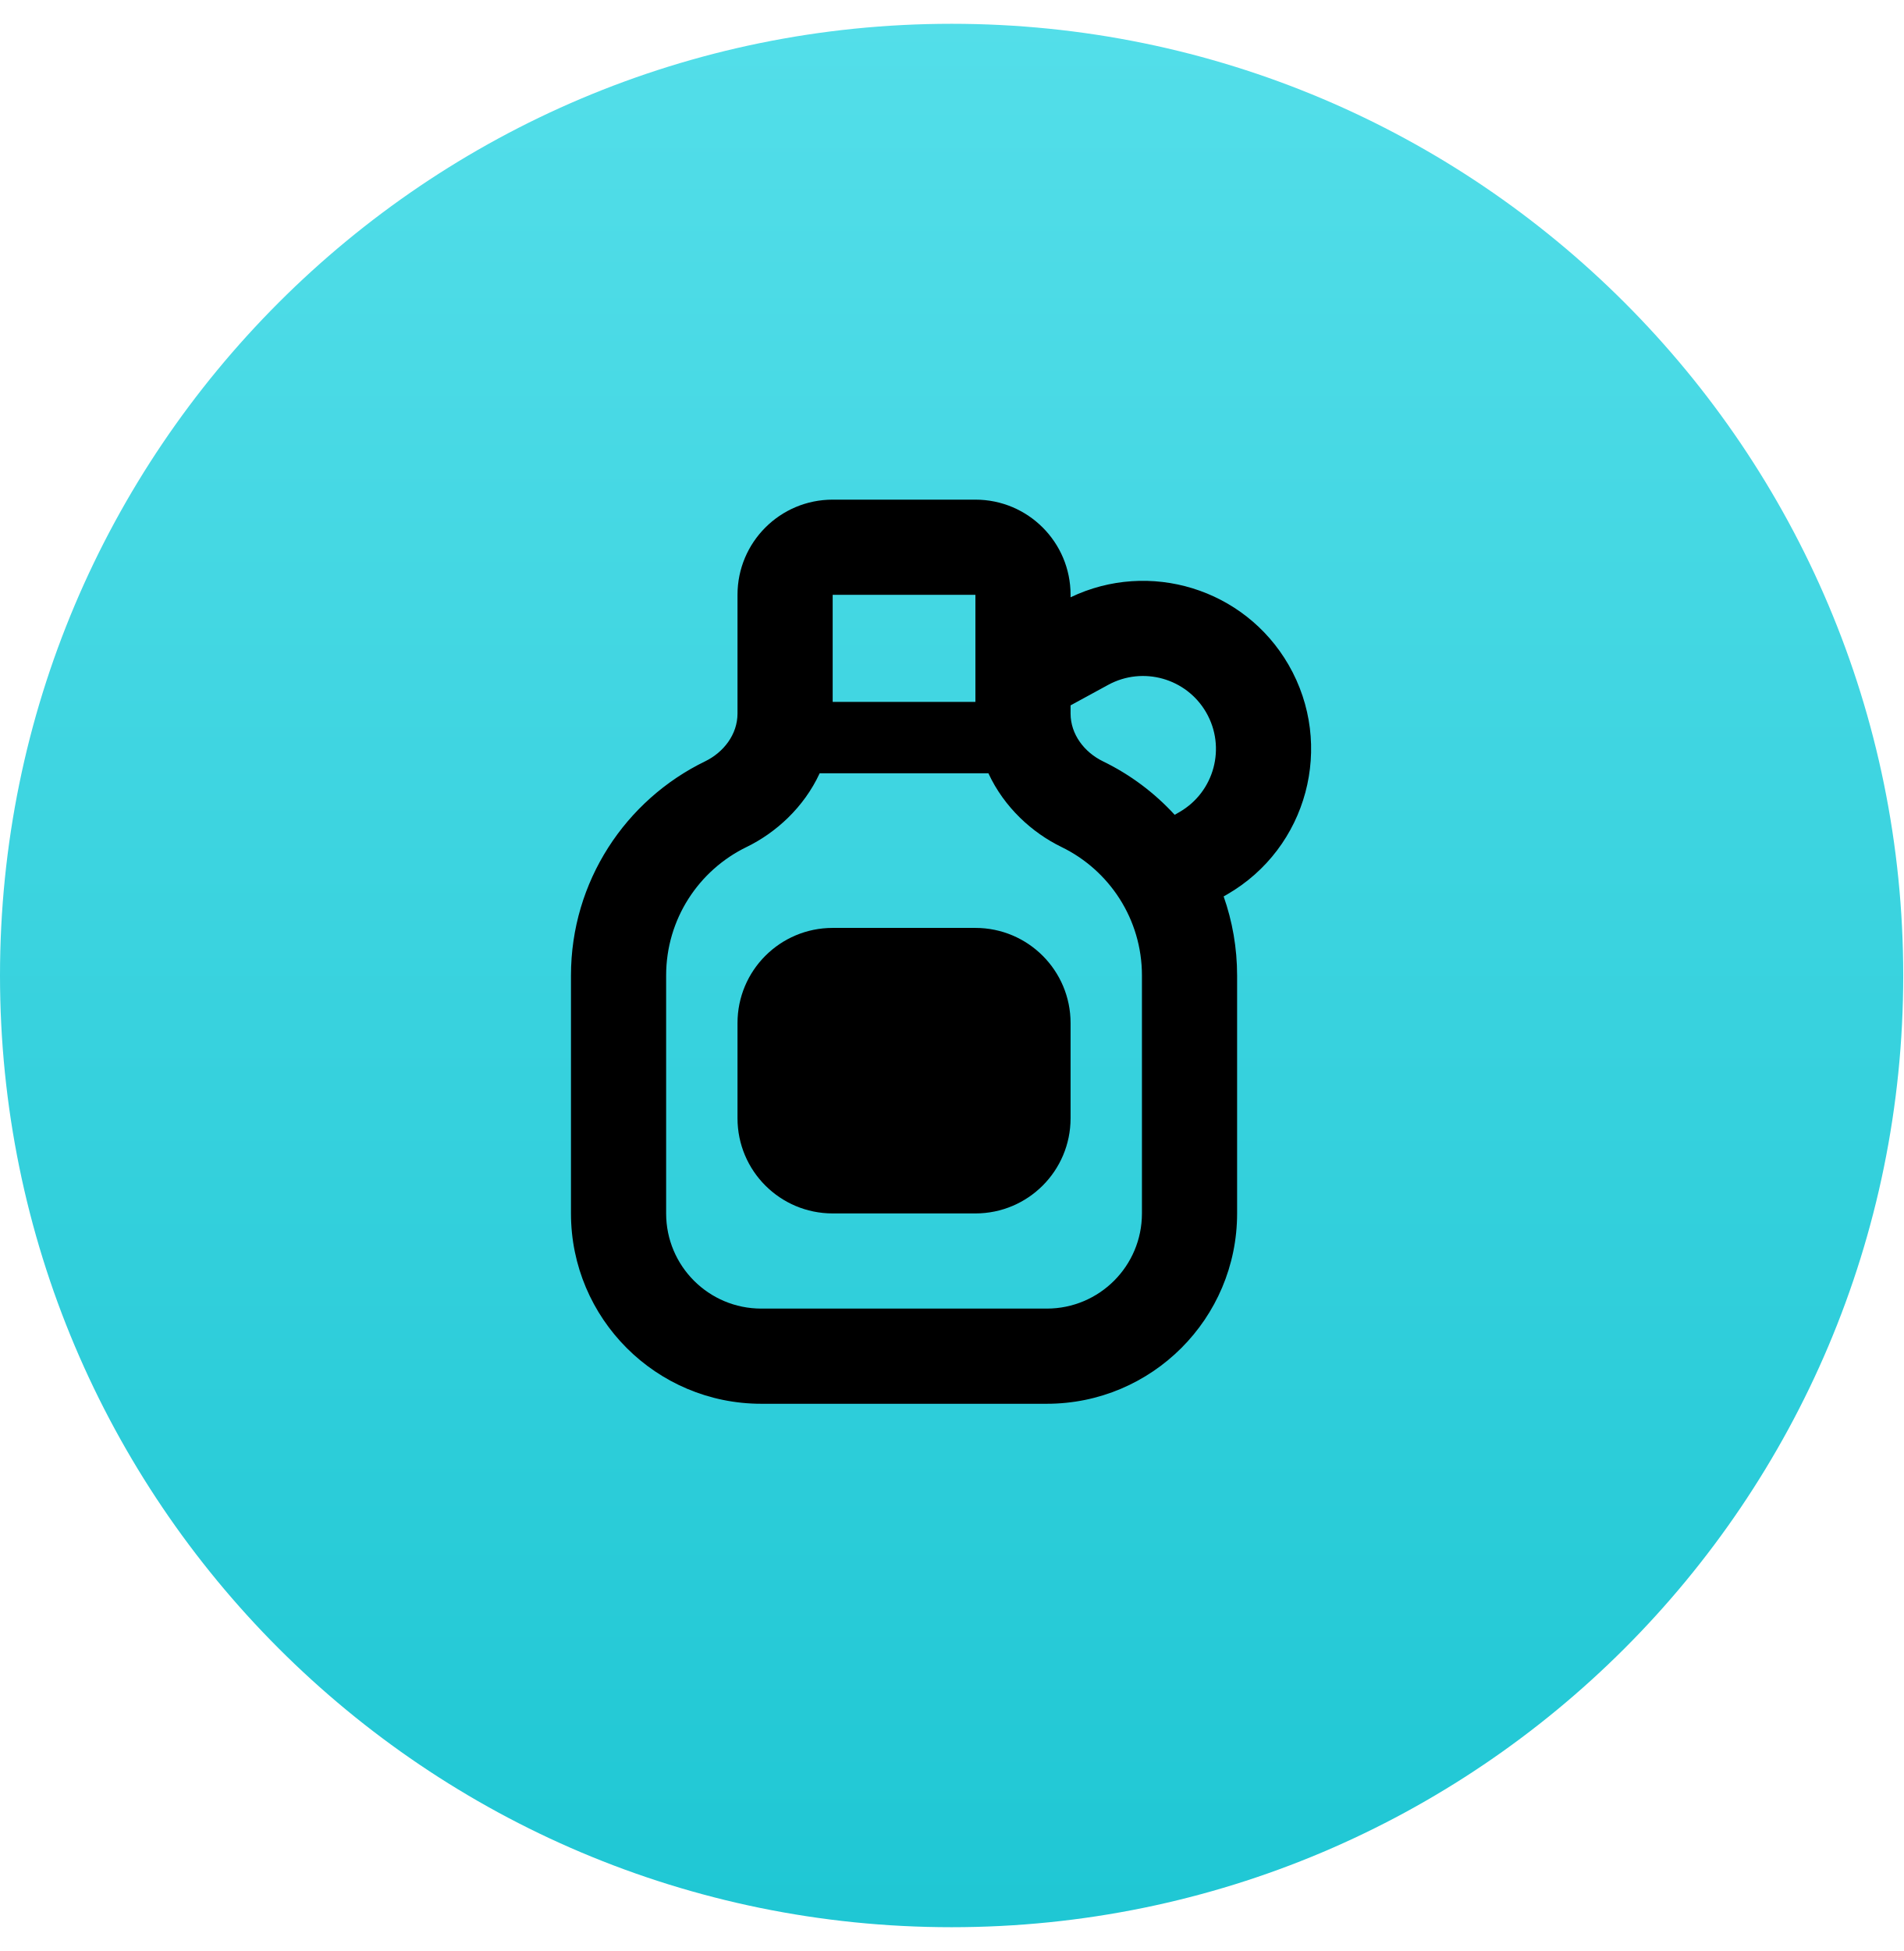
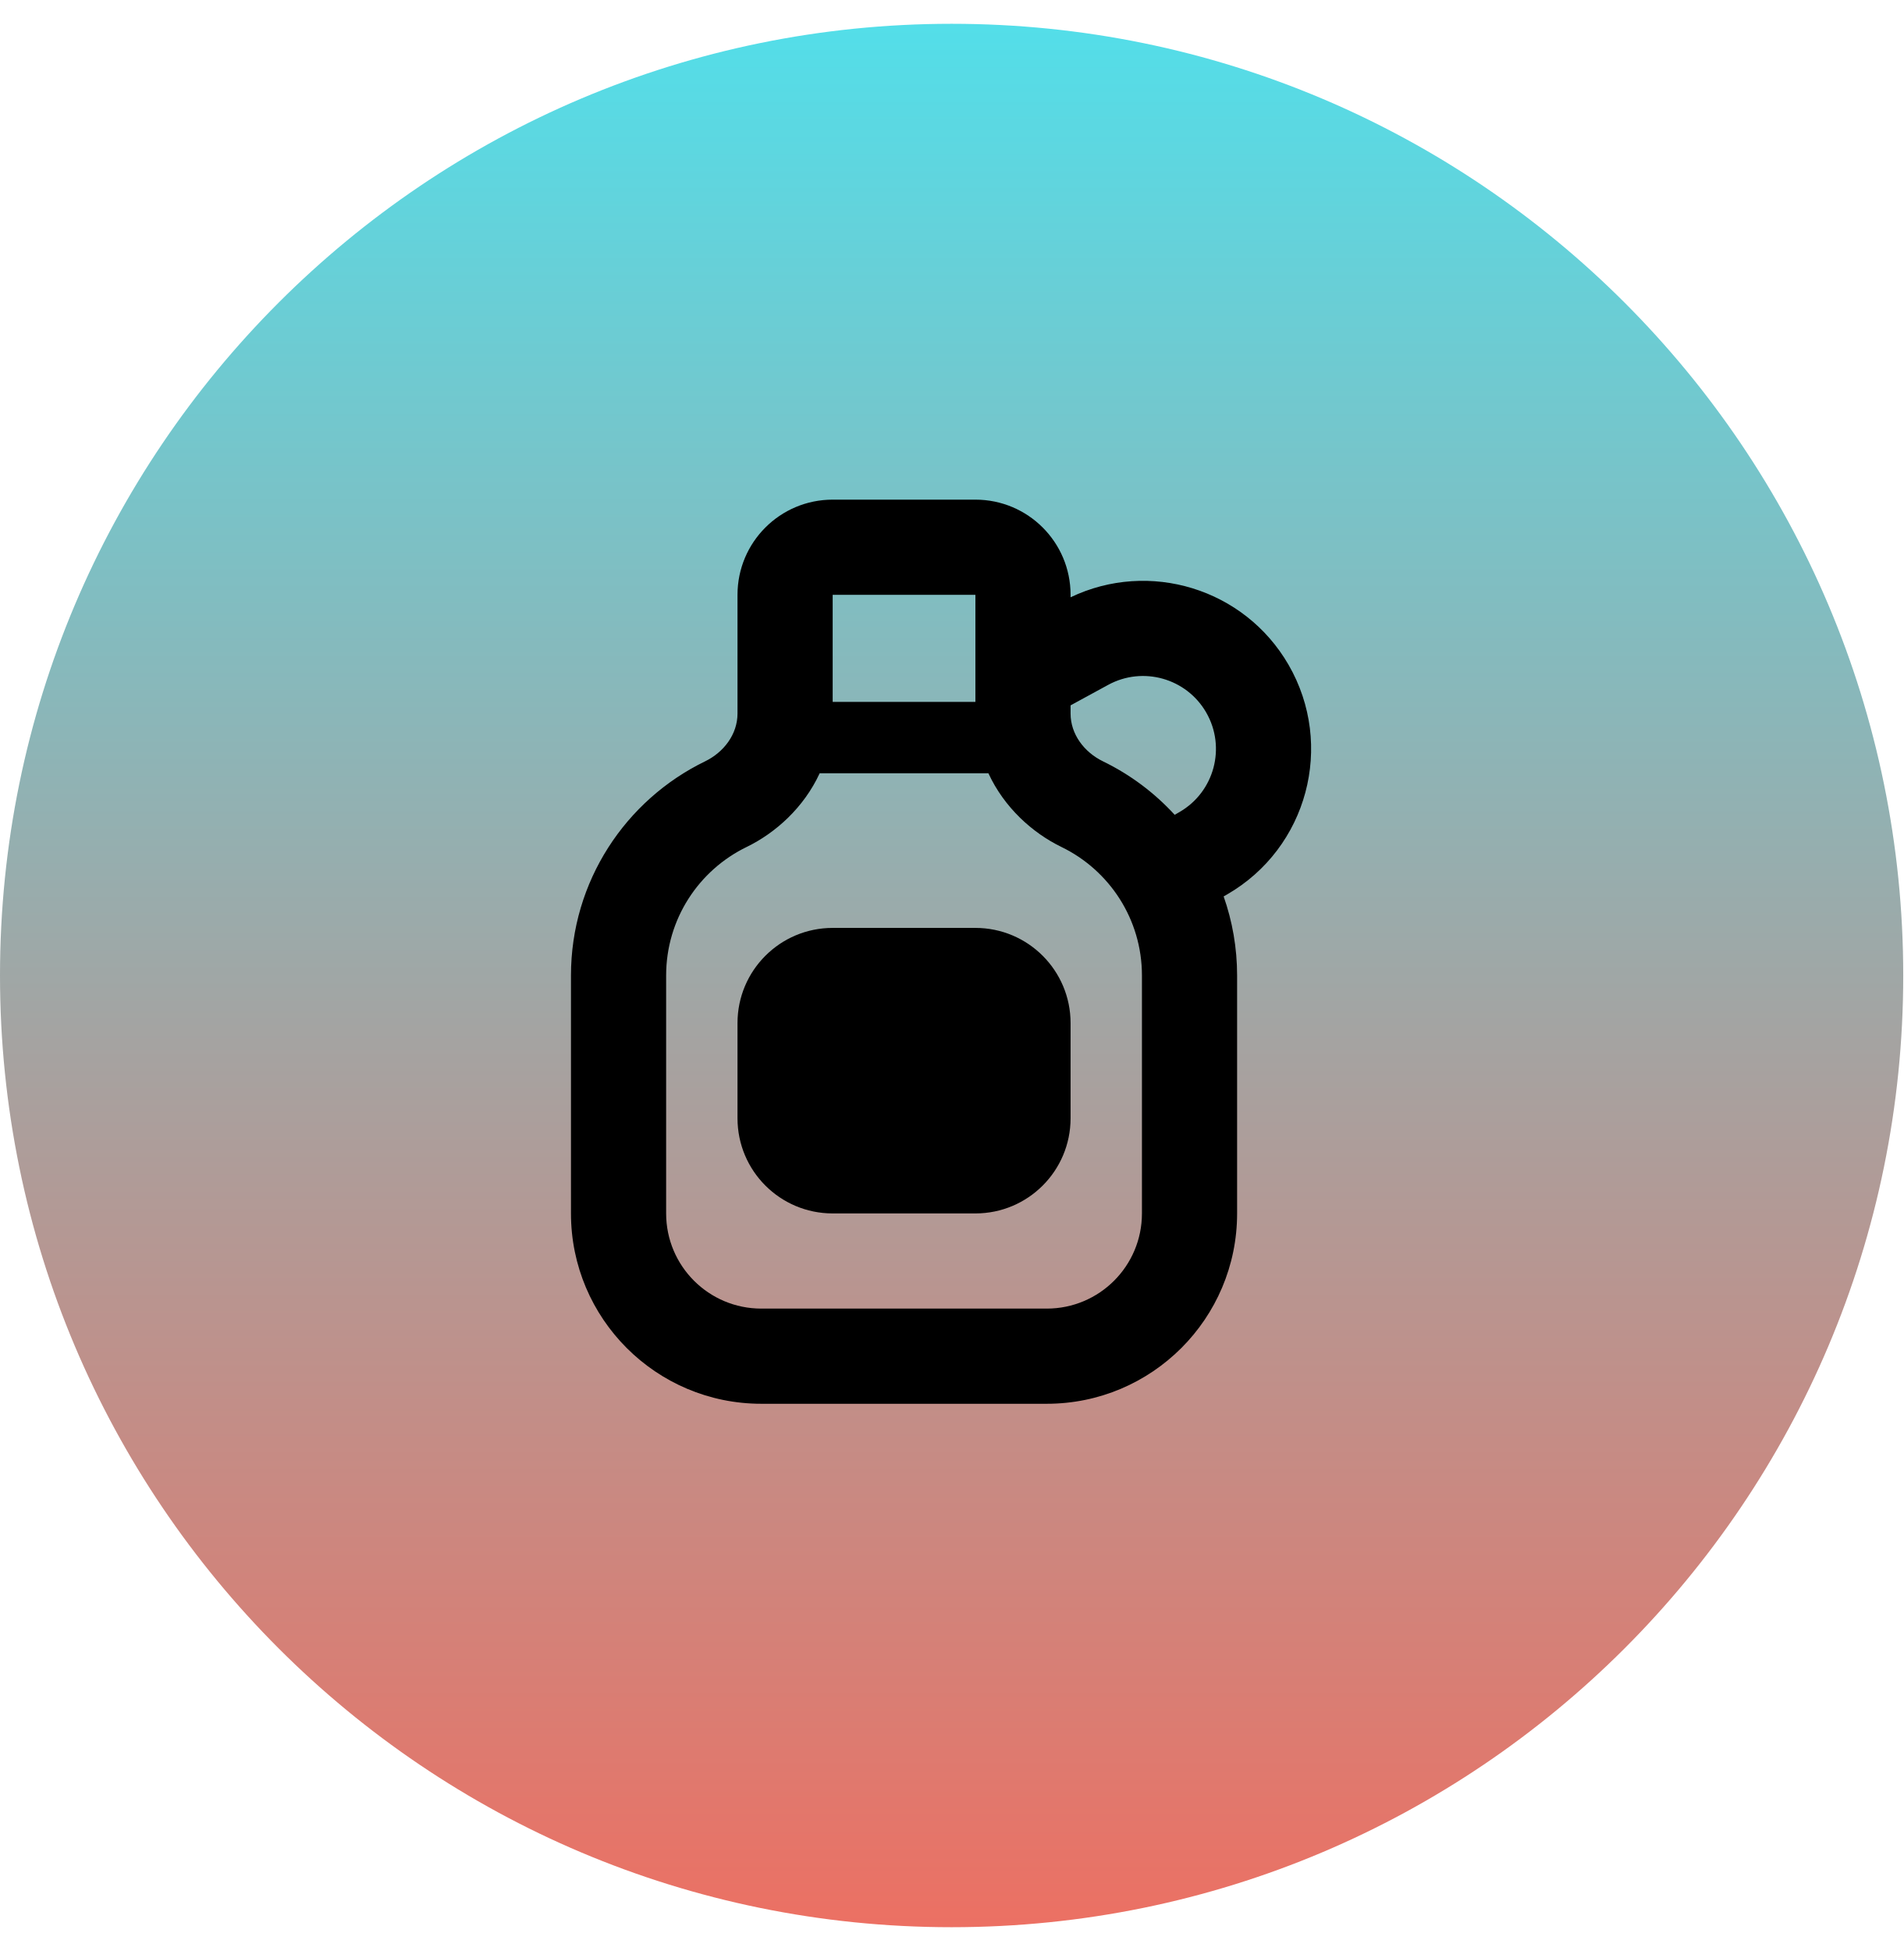
<svg xmlns="http://www.w3.org/2000/svg" width="40" height="41" fill="none" viewBox="0 0 40 41">
  <rect width="40" height="40" y=".5" fill="url(#paint0_linear_337_4513)" rx="20" />
  <path fill="#000" d="M15.5 21.5C15.5 20.395 16.395 19.5 17.5 19.5H20.5C21.605 19.5 22.5 20.395 22.5 21.5V23.5C22.5 24.605 21.605 25.5 20.5 25.5H17.5C16.395 25.5 15.5 24.605 15.5 23.5V21.5Z" />
  <path fill="#000" fill-rule="evenodd" d="M17.5 10.5C16.395 10.5 15.5 11.395 15.5 12.5V14.995C15.5 15.432 15.211 15.809 14.818 16C13.15 16.81 12 18.521 12 20.5V25.5C12 27.709 13.791 29.5 16 29.5H22C24.209 29.5 26 27.709 26 25.5V20.5C26 19.918 25.9 19.358 25.717 18.838L25.789 18.797C27.479 17.822 28.057 15.662 27.082 13.972C26.155 12.367 24.153 11.76 22.5 12.552V12.5C22.5 11.395 21.605 10.5 20.5 10.5H17.5ZM17.5 14.75V12.5H20.5V14.75H17.5ZM17.227 16.25C16.895 16.969 16.303 17.502 15.692 17.799C14.686 18.287 14 19.315 14 20.5V25.5C14 26.605 14.895 27.5 16 27.5H22C23.105 27.5 24 26.605 24 25.5V20.5C24 19.315 23.314 18.287 22.308 17.799C21.697 17.502 21.105 16.969 20.773 16.25H17.227ZM22.5 14.823V14.995C22.5 15.432 22.789 15.809 23.182 16C23.753 16.277 24.263 16.66 24.688 17.123L24.789 17.065C25.522 16.642 25.773 15.705 25.35 14.972C24.935 14.253 24.021 13.995 23.291 14.392L22.5 14.823Z" clip-rule="evenodd" />
  <defs>
    <linearGradient id="paint0_linear_337_4513" x1="20" x2="20" y1=".5" y2="40.5" gradientUnits="userSpaceOnUse">
      <stop stop-color="#53DEE9" />
-       <stop offset="1" stop-color="#1FC7D4" />
+       <stop offset="1" stop-color="#EC7063" />
    </linearGradient>
  </defs>
</svg>
